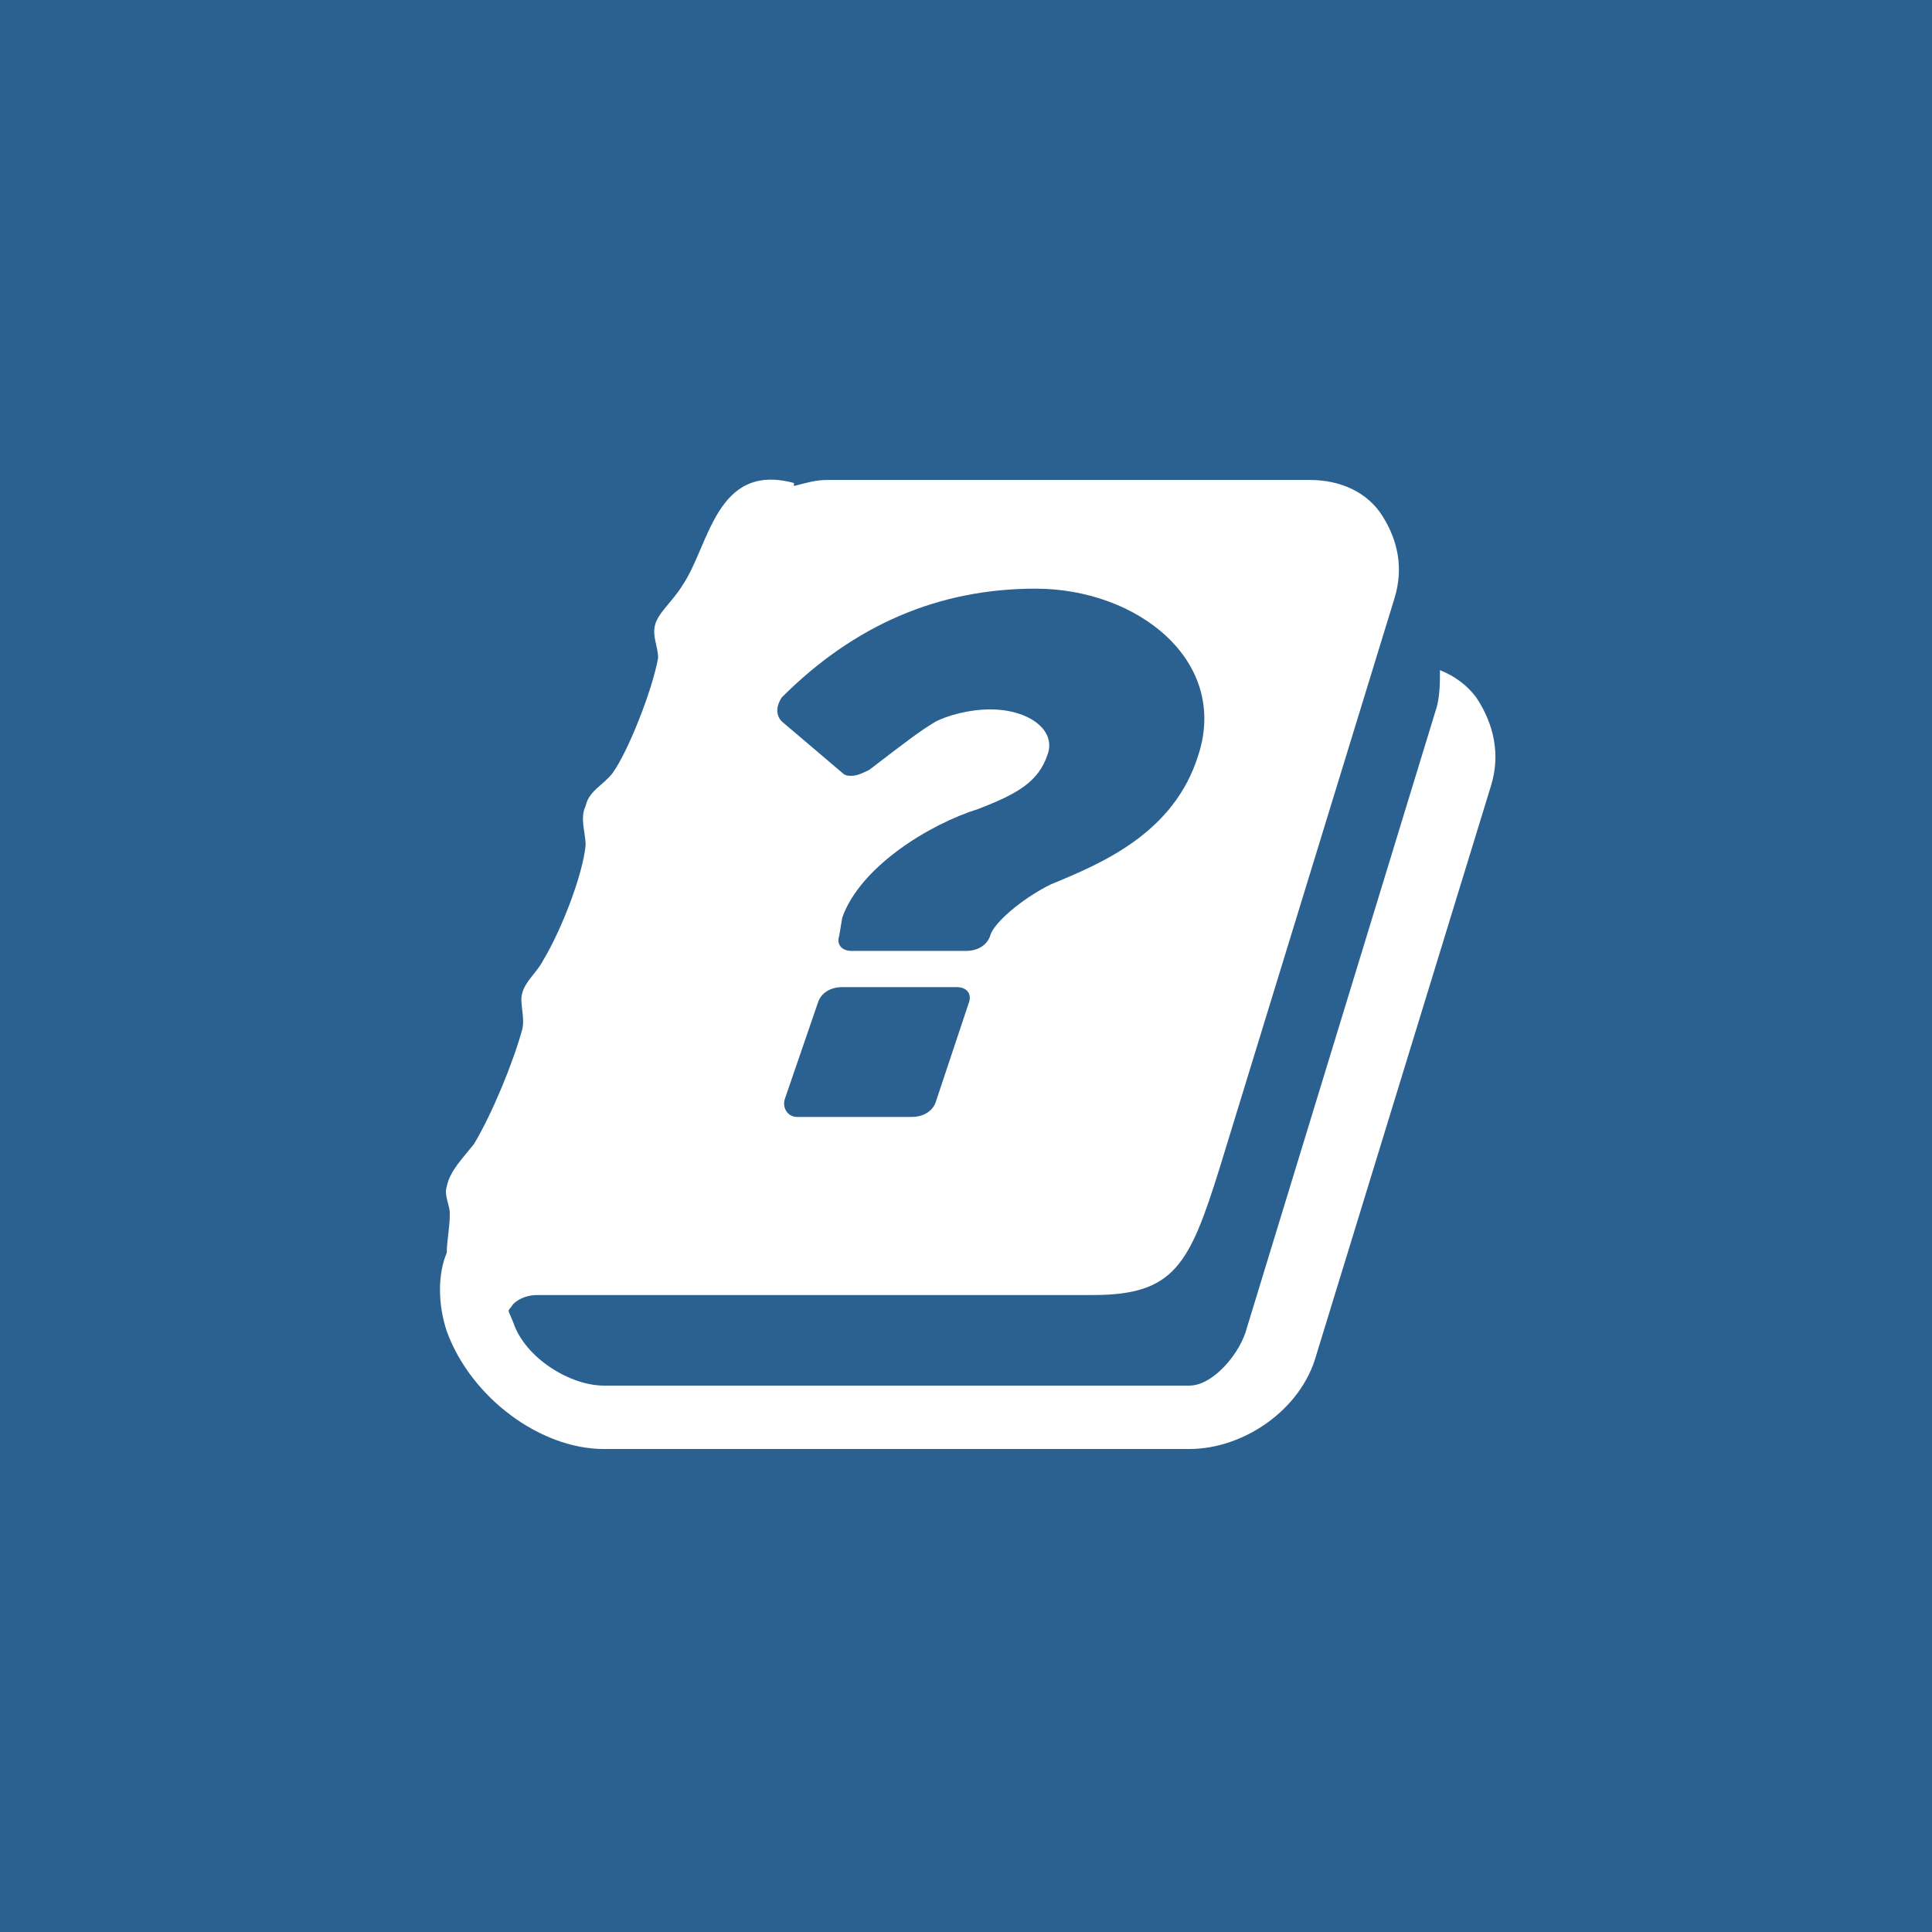
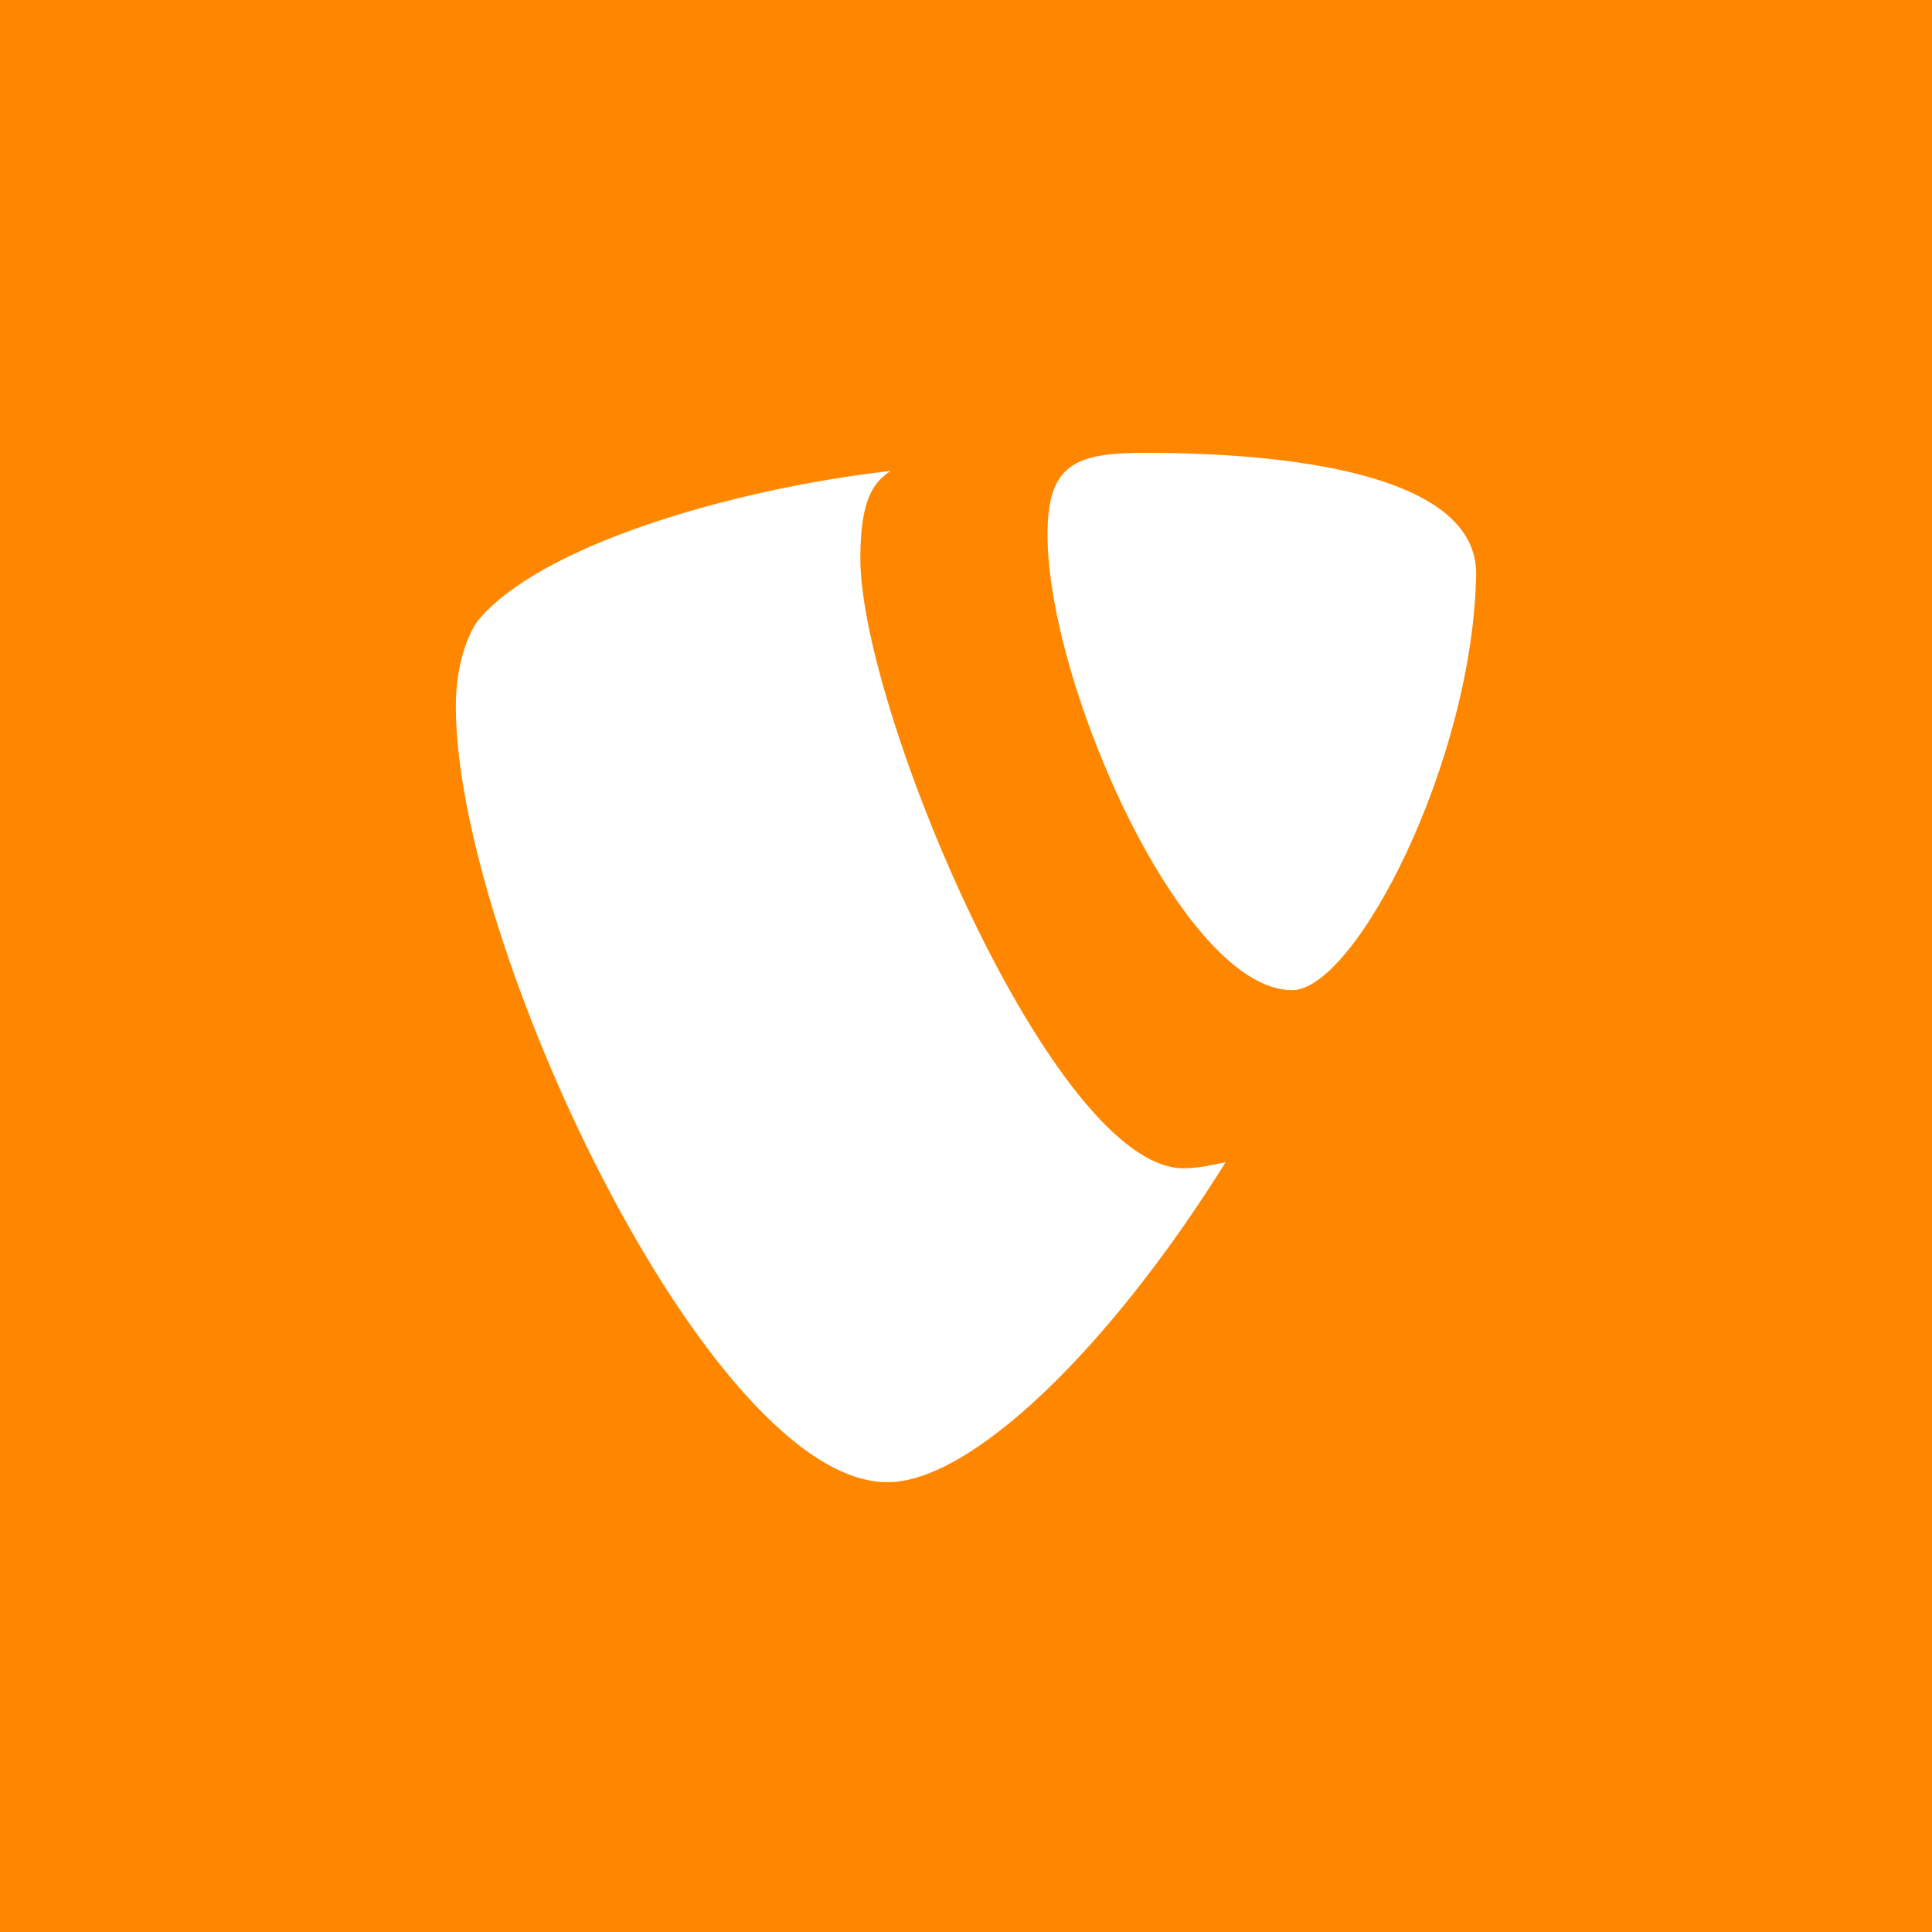
<svg xmlns="http://www.w3.org/2000/svg" viewBox="0 0 64 64">
-   <path fill="#2A6190" d="M0 0h64v64H0z" />
-   <path fill-rule="evenodd" clip-rule="evenodd" fill="#FFF" d="M49.4 26l-5.8 18.9c-.5 1.8-2.4 3.1-4.2 3.1H20c-2.1 0-4.4-1.7-5.2-3.9-.3-.9-.3-1.9 0-2.6 0-.4.1-.8.1-1.3 0-.3-.2-.6-.1-.9.1-.5.5-.9.9-1.4.6-1 1.3-2.7 1.6-3.8.1-.4-.1-.9 0-1.2.1-.4.5-.7.7-1.1.6-1 1.3-2.8 1.4-3.8 0-.4-.2-.9 0-1.3.1-.5.6-.7.9-1.1.5-.7 1.3-2.7 1.5-3.8 0-.4-.2-.7-.1-1.1.1-.4.6-.8.9-1.3.9-1.3 1.1-4.1 3.7-3.4v.1c.4-.1.7-.2 1.1-.2h16c1 0 1.9.4 2.4 1.2.5.8.7 1.7.4 2.7l-5.8 18.9c-1 3.2-1.5 4.2-4.2 4.2H17.8c-.3 0-.6.1-.8.3-.2.3-.2.1 0 .6.4 1.2 1.9 2.1 3 2.1h19.4c.8 0 1.7-1.1 1.9-1.9l6.3-20.6c.1-.4.1-.8.1-1.2.5.2.9.5 1.2.9.6.9.8 1.9.5 2.9zm-23 11h3.8c.4 0 .7-.2.8-.5l1.1-3.3c.1-.3-.1-.5-.4-.5h-3.8c-.4 0-.7.2-.8.5L26 36.4c-.1.3.1.6.4.6zm-.5-13.1l2 1.7c.1.1.2.1.3.1.2 0 .4-.1.6-.2 1.3-1 1.7-1.3 2.2-1.6.4-.2 1.1-.4 1.8-.4 1.3 0 2.2.7 1.9 1.5-.3.9-1 1.3-2.3 1.8-1.6.5-3.9 1.9-4.5 3.6l-.1.6c-.1.3.1.5.4.5H32c.4 0 .7-.2.8-.5.1-.4 1-1.2 2-1.7 1.7-.7 4.1-1.7 4.9-4.3 1-3.1-2-5.5-5.4-5.5-3.2 0-6 1.2-8.4 3.6-.2.3-.2.6 0 .8z" />
+   <path fill="#FF8700" d="M0 0h64v64H0z" />
+   <path fill="#FFF" d="M42.8 32.8c-3.6 0-8.1-10.1-8.1-15.1 0-2.3.9-2.7 3.2-2.7 5.5 0 11 .9 11 4-.1 6.2-4 13.8-6.1 13.8zM28.5 18.5c0 5 6.4 20.2 10.7 20.2.5 0 .9-.1 1.4-.2-3.8 6.1-8.4 10.6-11.2 10.6-5.9 0-14.3-17.9-14.3-25.7 0-1.2.3-2.2.7-2.8 2-2.5 8.4-4.4 13.7-5-.6.4-1 1-1 2.9z" />
</svg>
